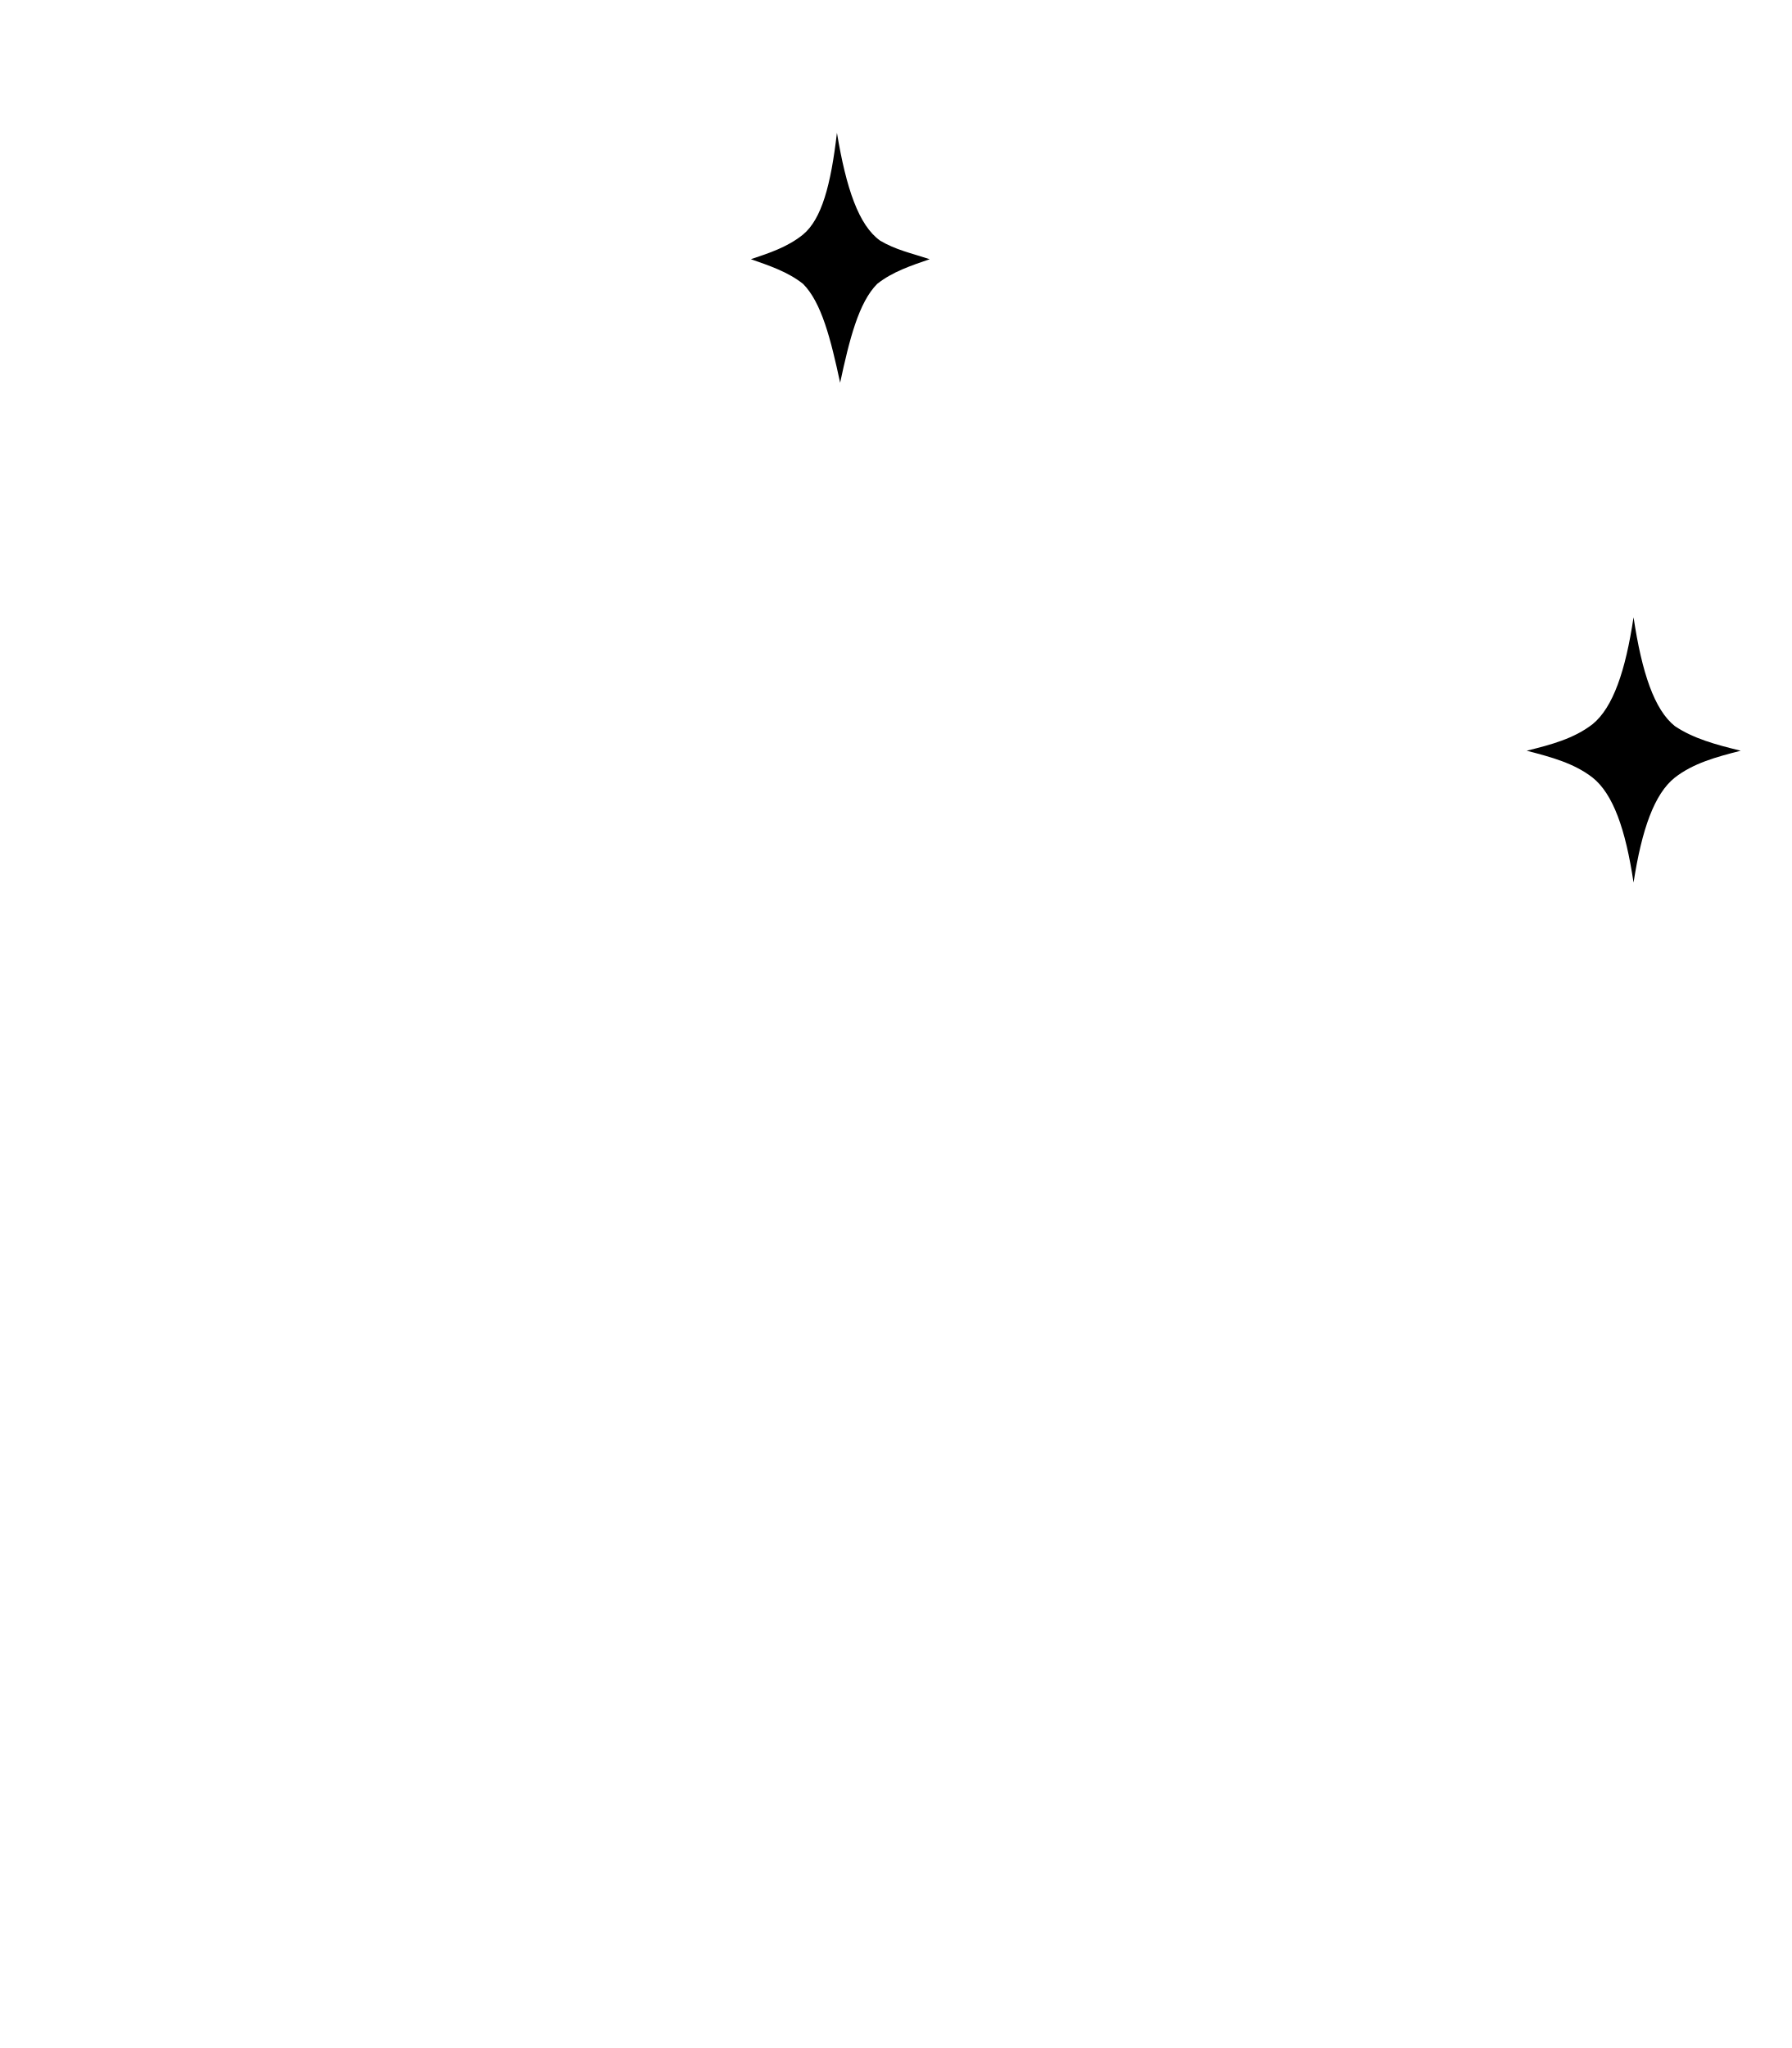
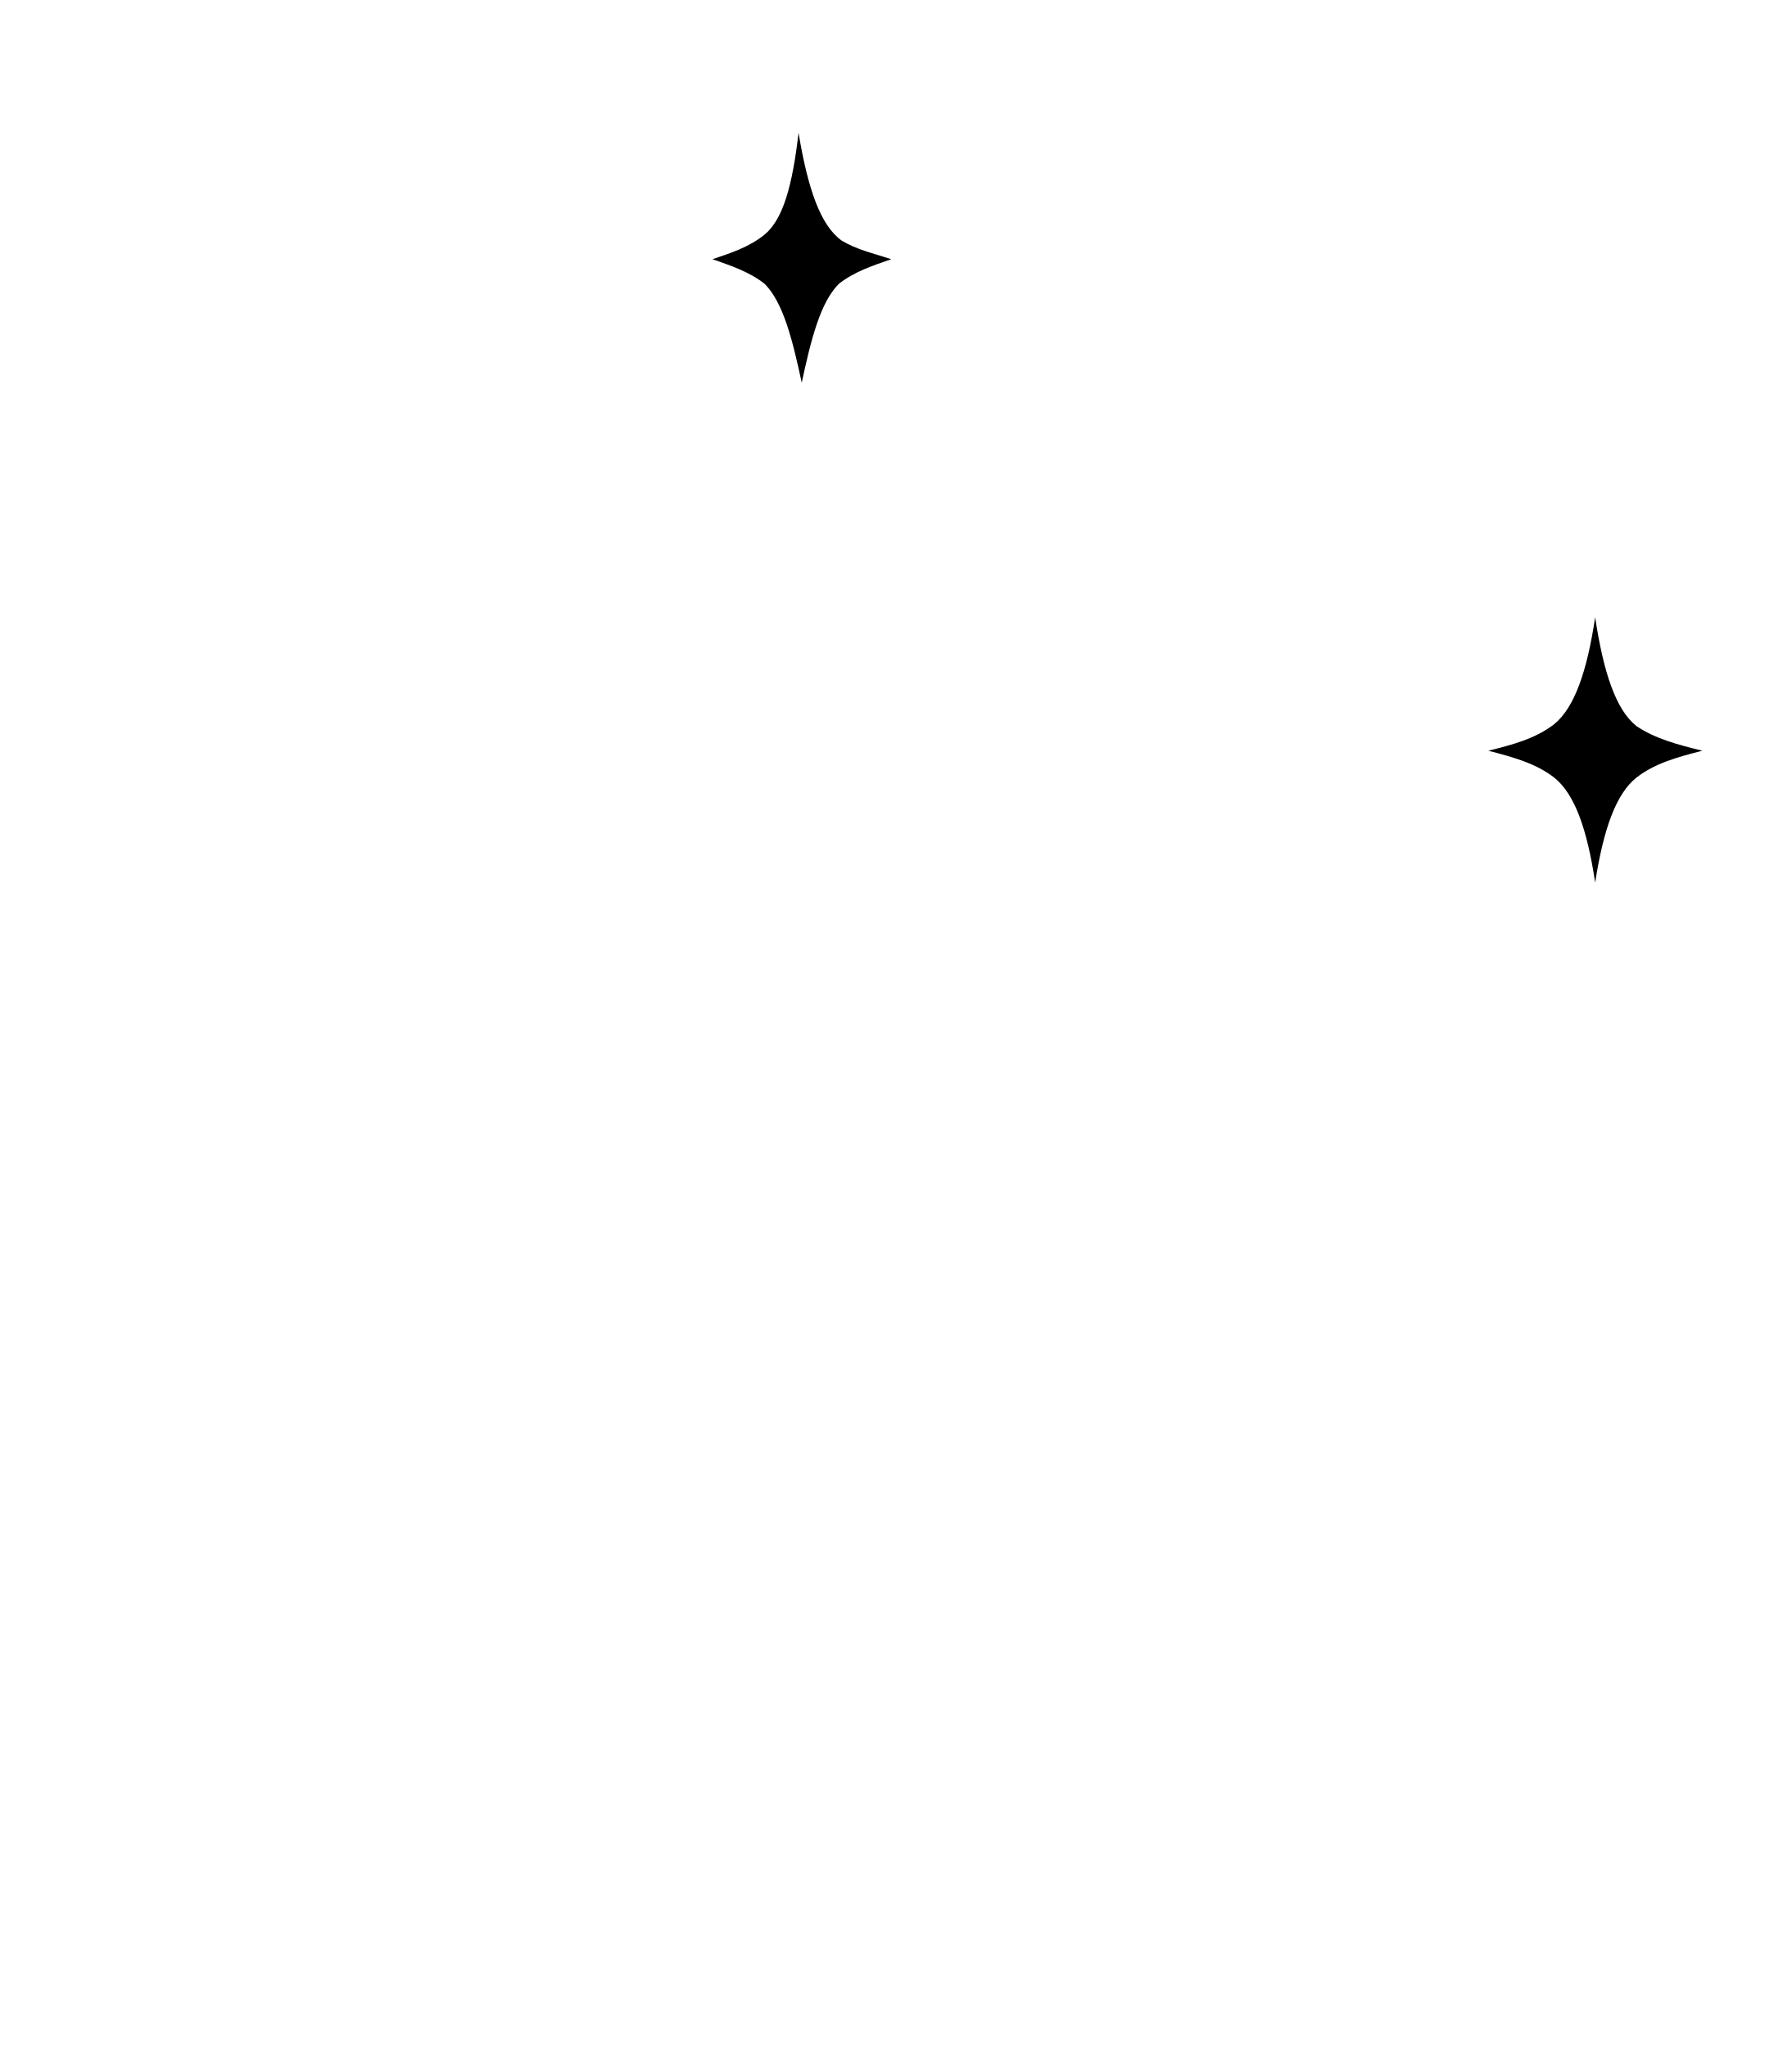
- <svg xmlns="http://www.w3.org/2000/svg" viewBox="-72 0 560 640">
+ <svg xmlns="http://www.w3.org/2000/svg" viewBox="-60 0 560 640">
  <g id="sparkles">
    <g id="sparkle-l">
      <path class="s0" d="m189.6 41.5c2.9 17.4 6.8 28.9 13.5 33.7c4.9 2.9 9.7 3.9 15.5 5.8c-5.8 2-11.6 3.9-16.4 7.7c-5.8 5.8-8.7 17.4-11.6 30.9c-2.9-13.5-5.8-25.1-11.6-30.9c-4.8-3.8-10.6-5.7-16.3-7.7c5.7-1.9 11.5-3.8 16.3-7.7c5.8-4.8 8.7-15.4 10.6-31.8z" />
      <path class="s18" d="m189.6 57.9c2 9.6 4.9 15.4 9.7 19.3c2.9 1.9 5.8 2.9 9.6 3.8c-3.8 1-7.7 2.9-10.6 5.8c-3.8 3.9-5.8 9.6-7.7 18.3c-1.9-8.7-3.8-14.4-7.7-18.3c-2.9-2.9-6.7-4.8-10.6-5.8c3.9-0.9 7.7-2.9 10.6-5.8c3.9-3.8 5.8-8.6 6.7-17.3z" />
    </g>
    <g id="sparkle-r">
      <path class="s0" d="m438.6 192.9c2.6 17.3 6.5 28.9 12.9 34c5.8 3.9 12.8 5.8 20.6 7.7c-7.8 2-14.8 3.9-20.6 8.4c-6.4 5.1-10.3 16.1-12.9 32.8c-2.5-16.7-6.4-27.7-12.8-32.8c-5.8-4.5-12.9-6.4-20.6-8.4c7.7-1.9 14.8-3.8 20.6-8.3c6.4-5.2 10.3-16.7 12.8-33.4z" />
      <path class="s18" d="m438.6 210.2c2 9.7 4.5 16.1 9.7 19.9c3.8 2.6 8.3 3.9 12.8 4.5c-4.5 1.3-9 2.6-12.8 5.2c-5.2 3.8-7.7 10.3-9.7 19.3c-1.9-9-4.5-15.5-9.6-19.3c-3.9-2.6-8.4-3.9-12.8-5.2c4.4-0.6 8.9-1.9 12.8-4.5c5.1-3.8 7.7-10.2 9.6-19.9z" />
    </g>
  </g>
</svg>
